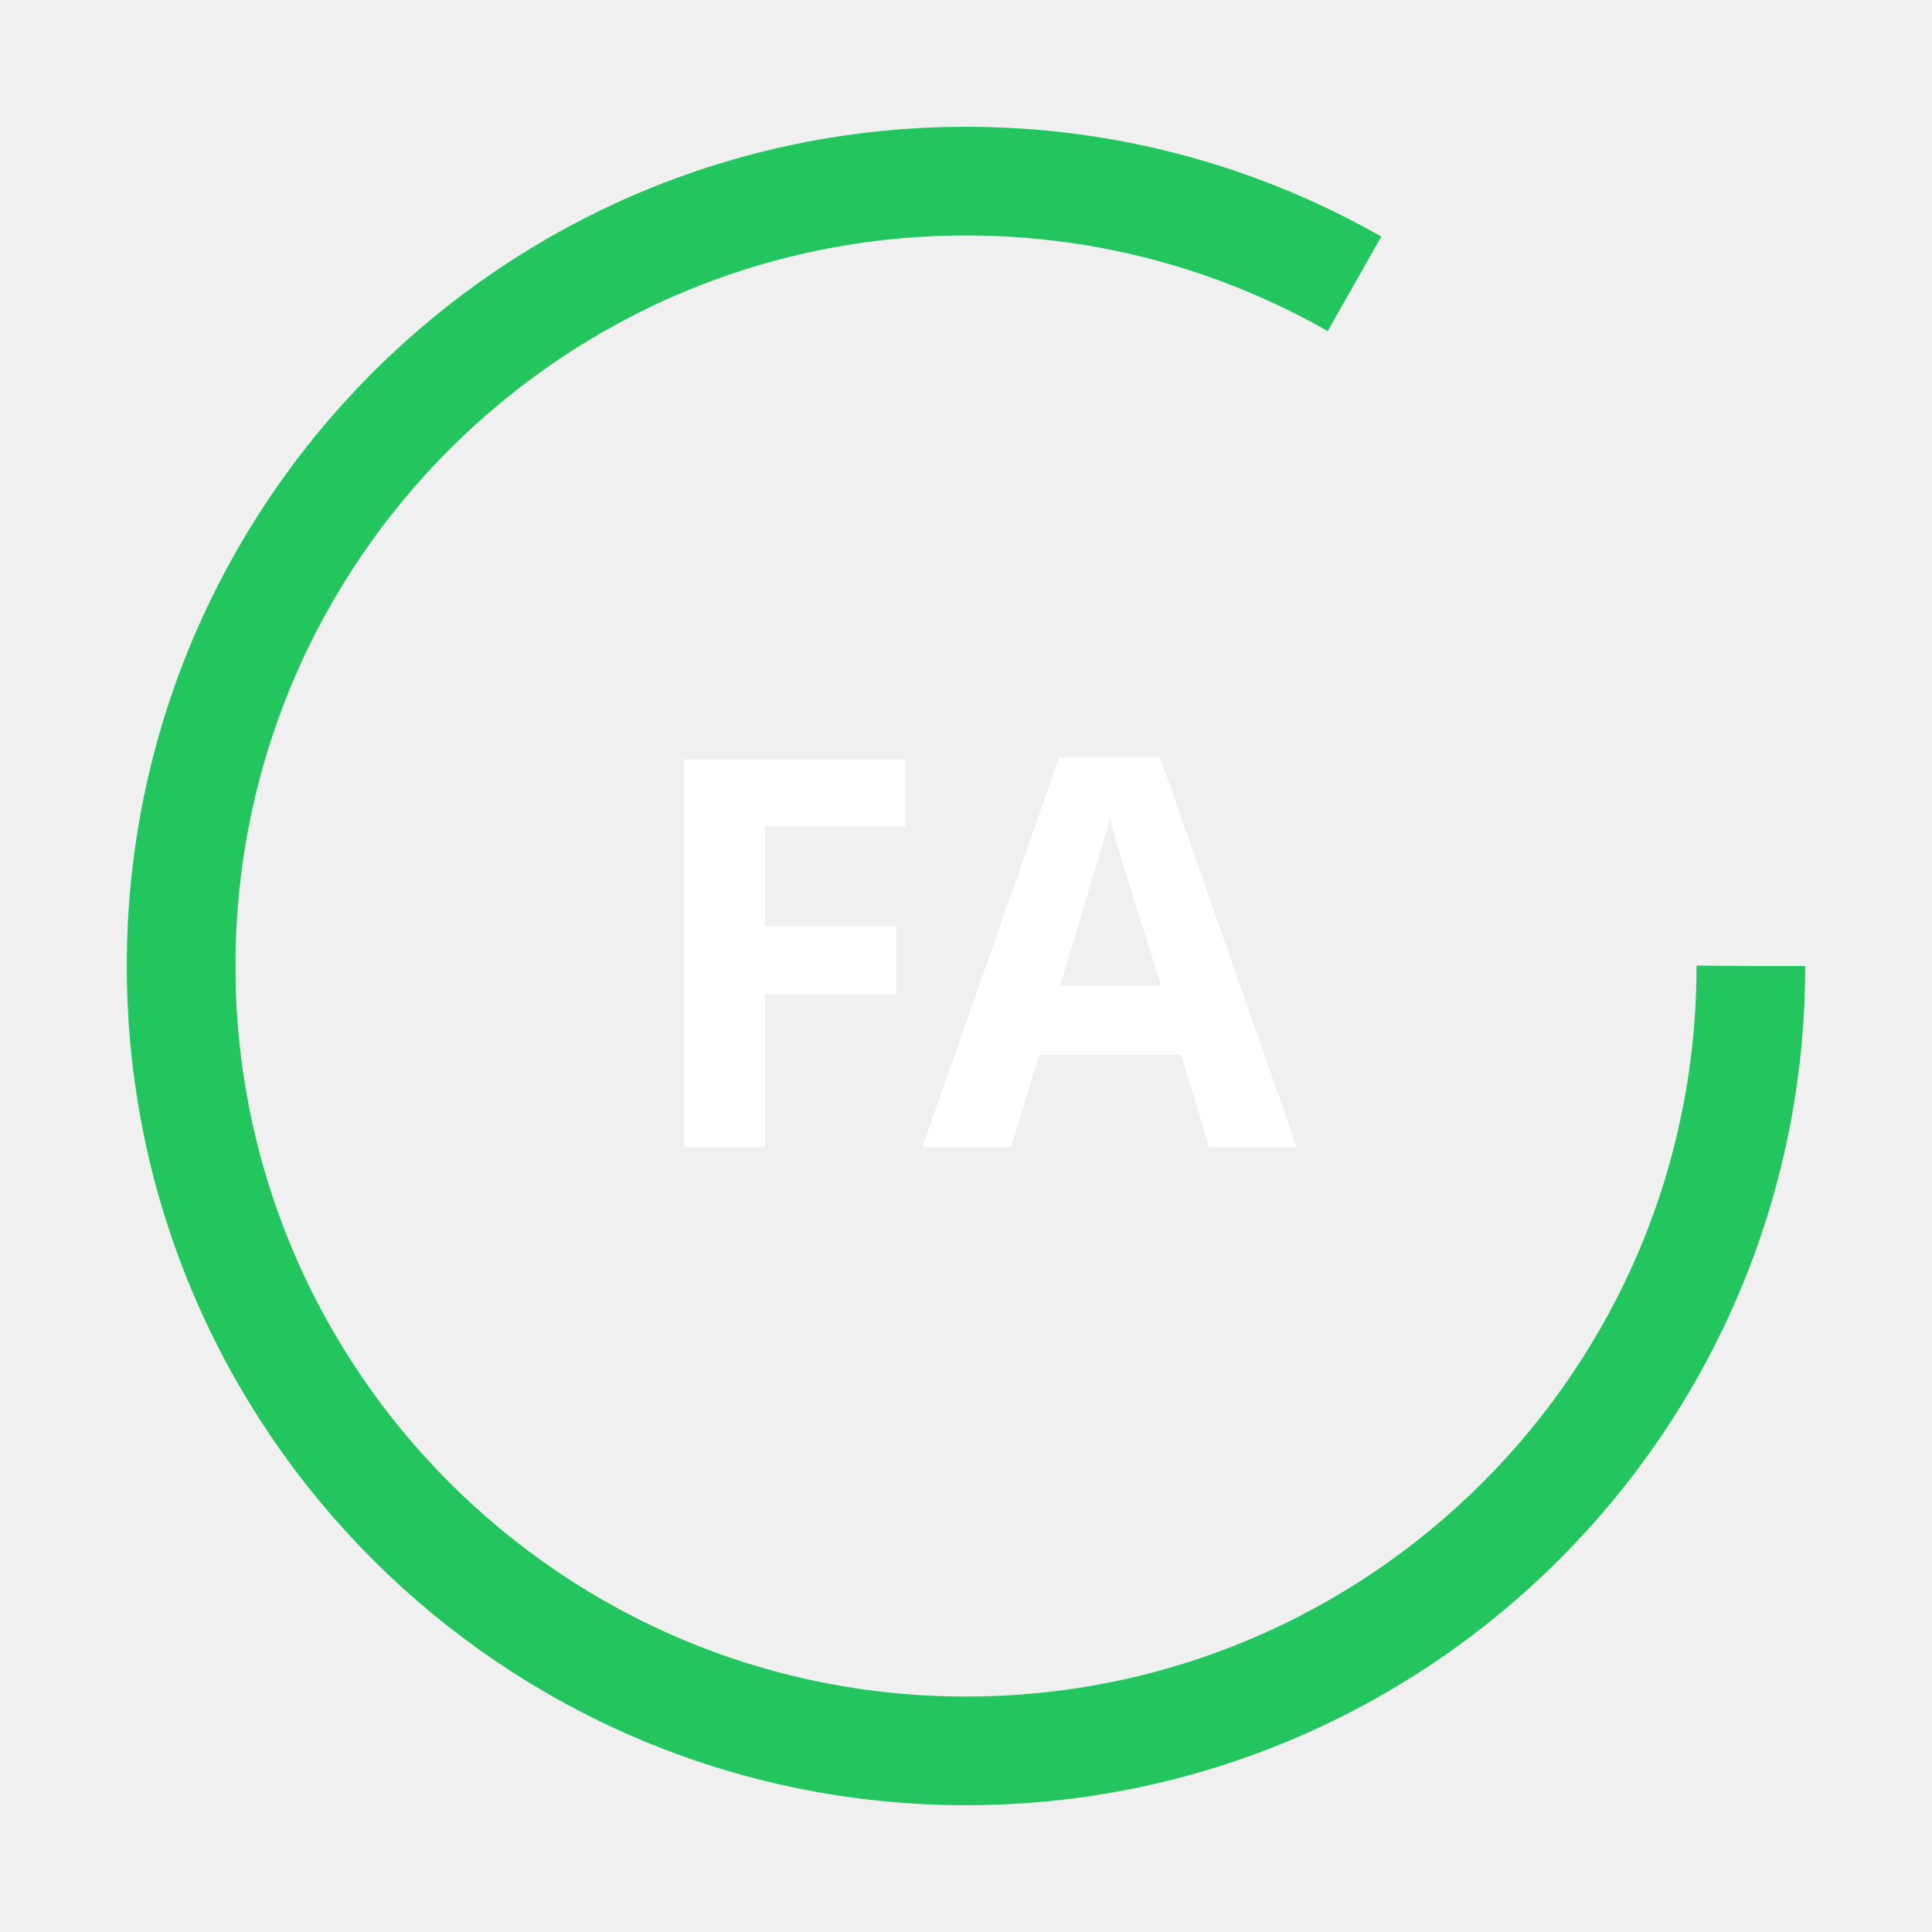
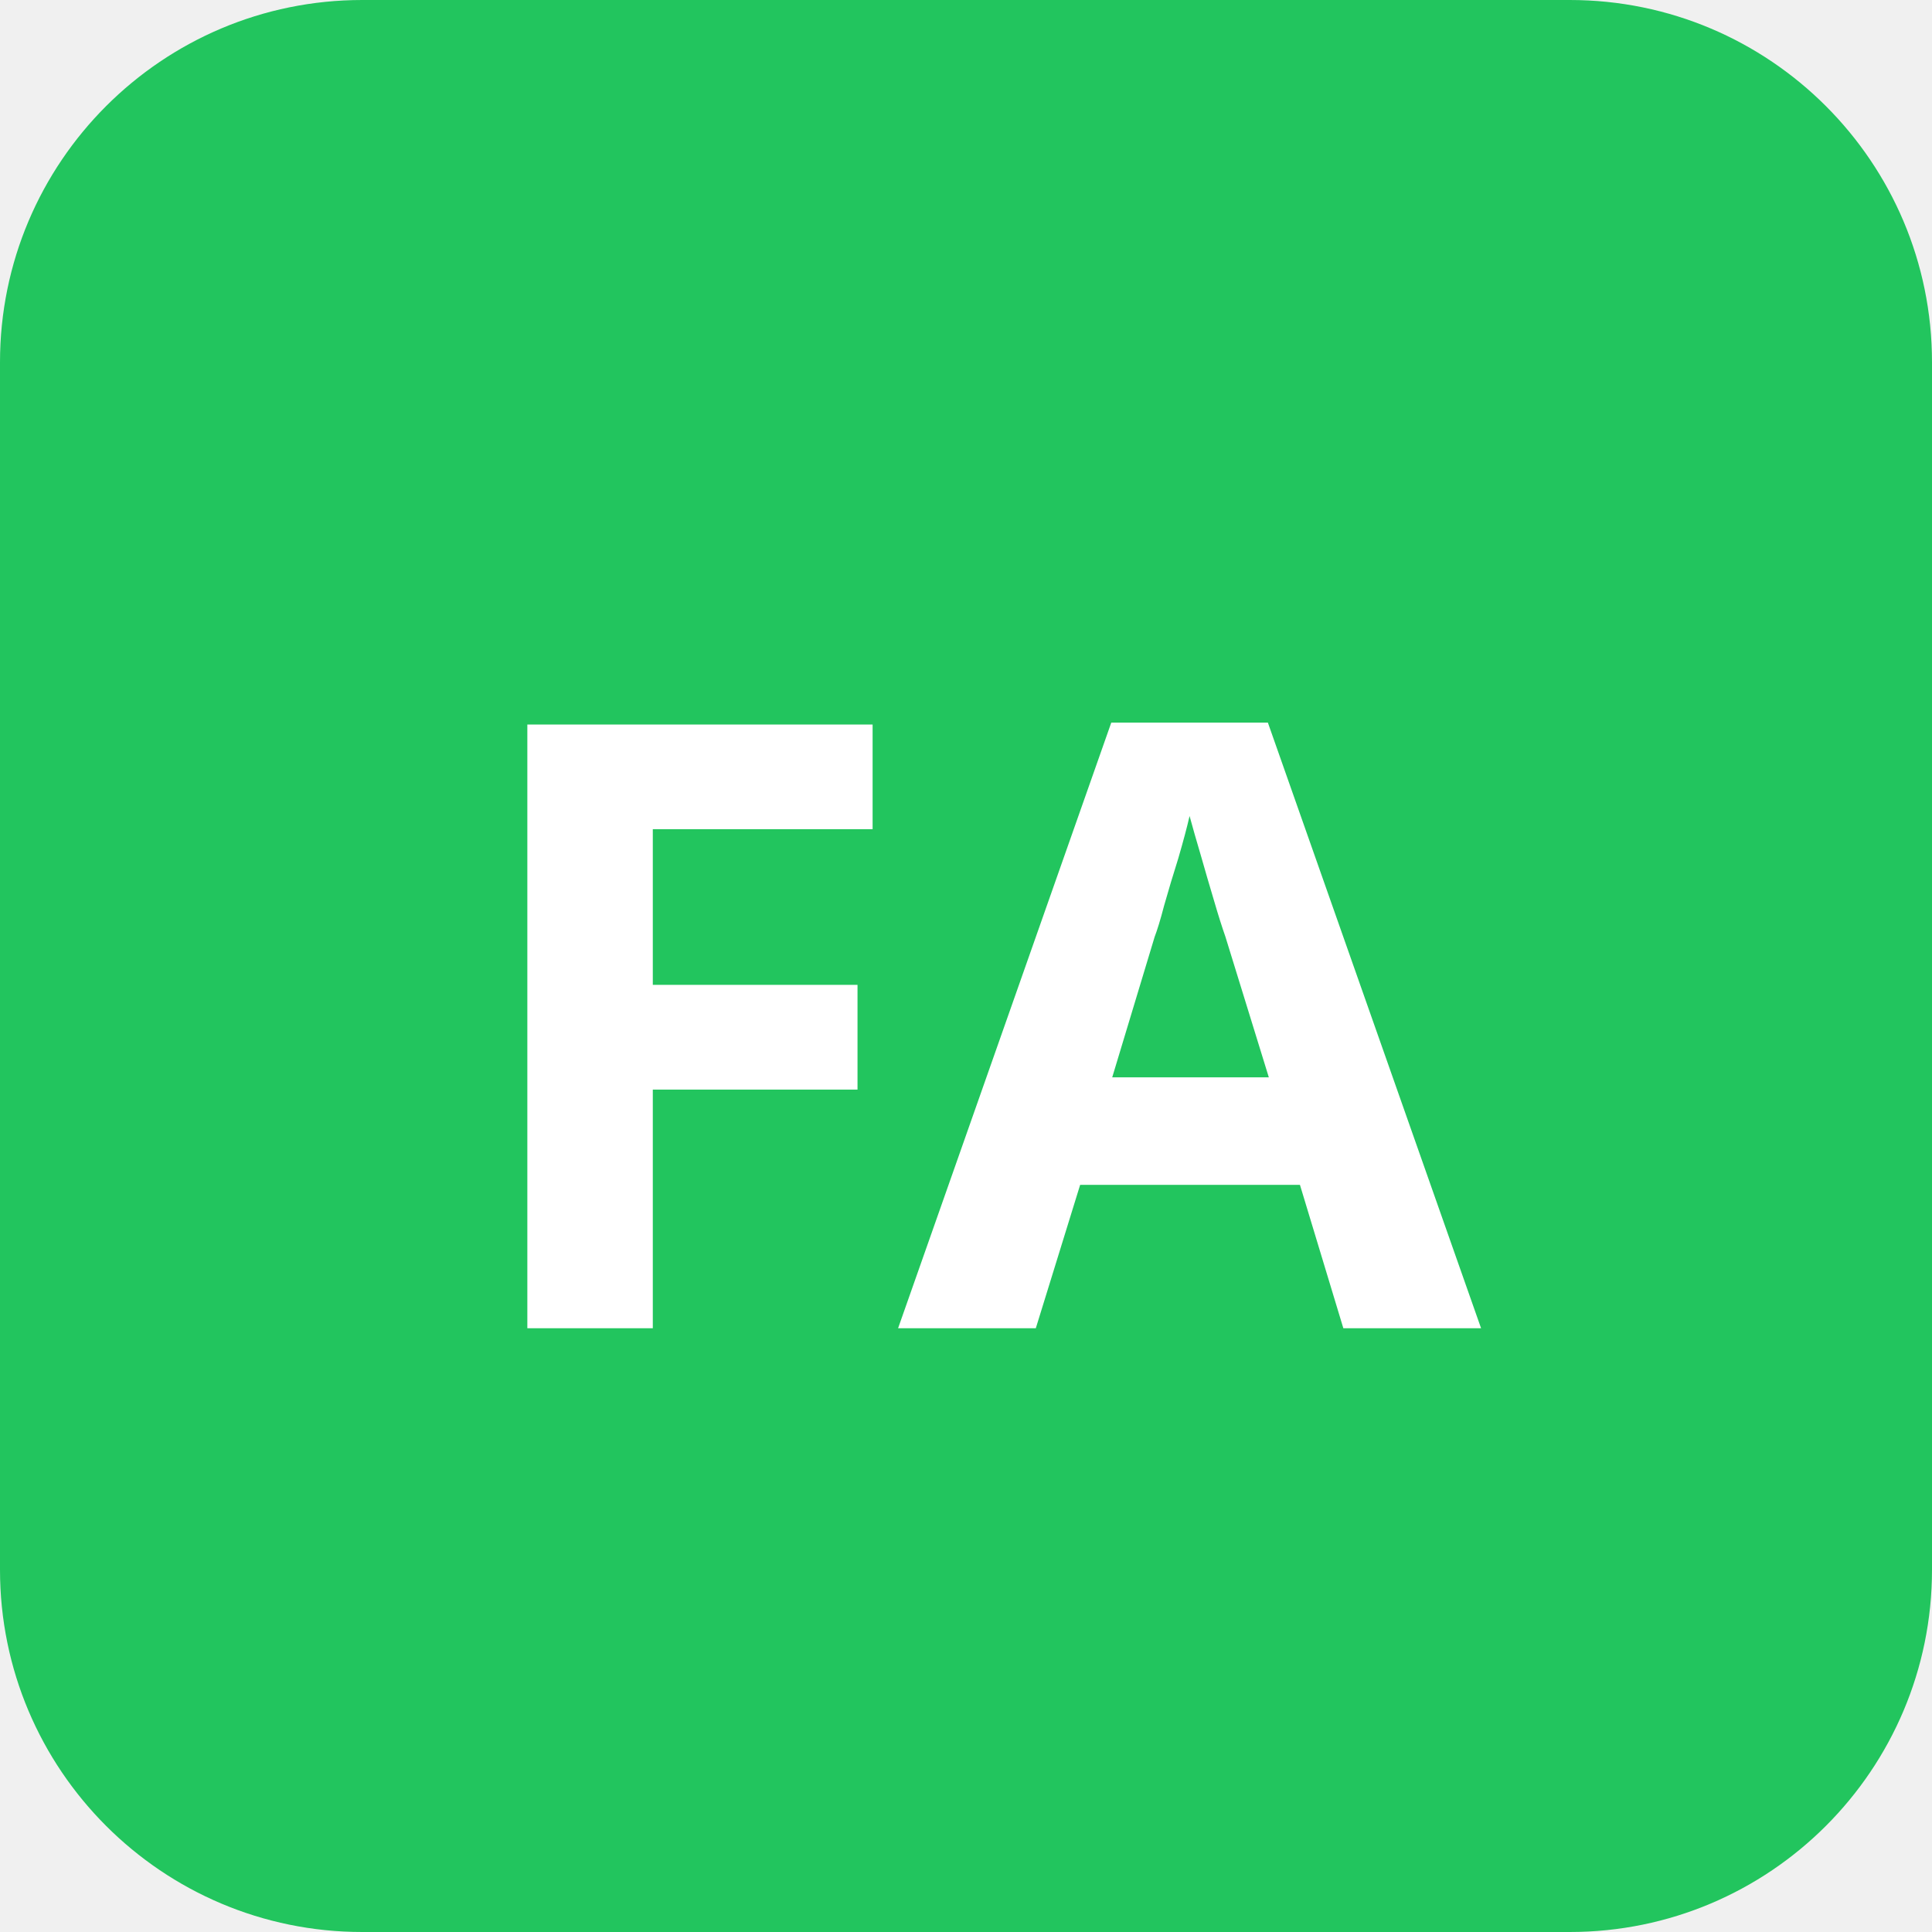
- <svg xmlns="http://www.w3.org/2000/svg" viewBox="0 0 32 32" fill="none">
-   <circle cx="16" cy="16" r="13" fill="none" stroke="#22c55e" stroke-width="1.8" stroke-dasharray="68 80" />
-   <text x="16" y="19" text-anchor="middle" fill="white" font-family="system-ui,sans-serif" font-size="9" font-weight="bold">FA</text>
+ <svg xmlns="http://www.w3.org/2000/svg" width="32" height="32" viewBox="0 0 32 32">
+   <rect width="32" height="32" rx="6" fill="#22c55e" />
+   <text x="16" y="22" text-anchor="middle" fill="white" font-family="system-ui,sans-serif" font-weight="bold" font-size="14">FA</text>
</svg>
